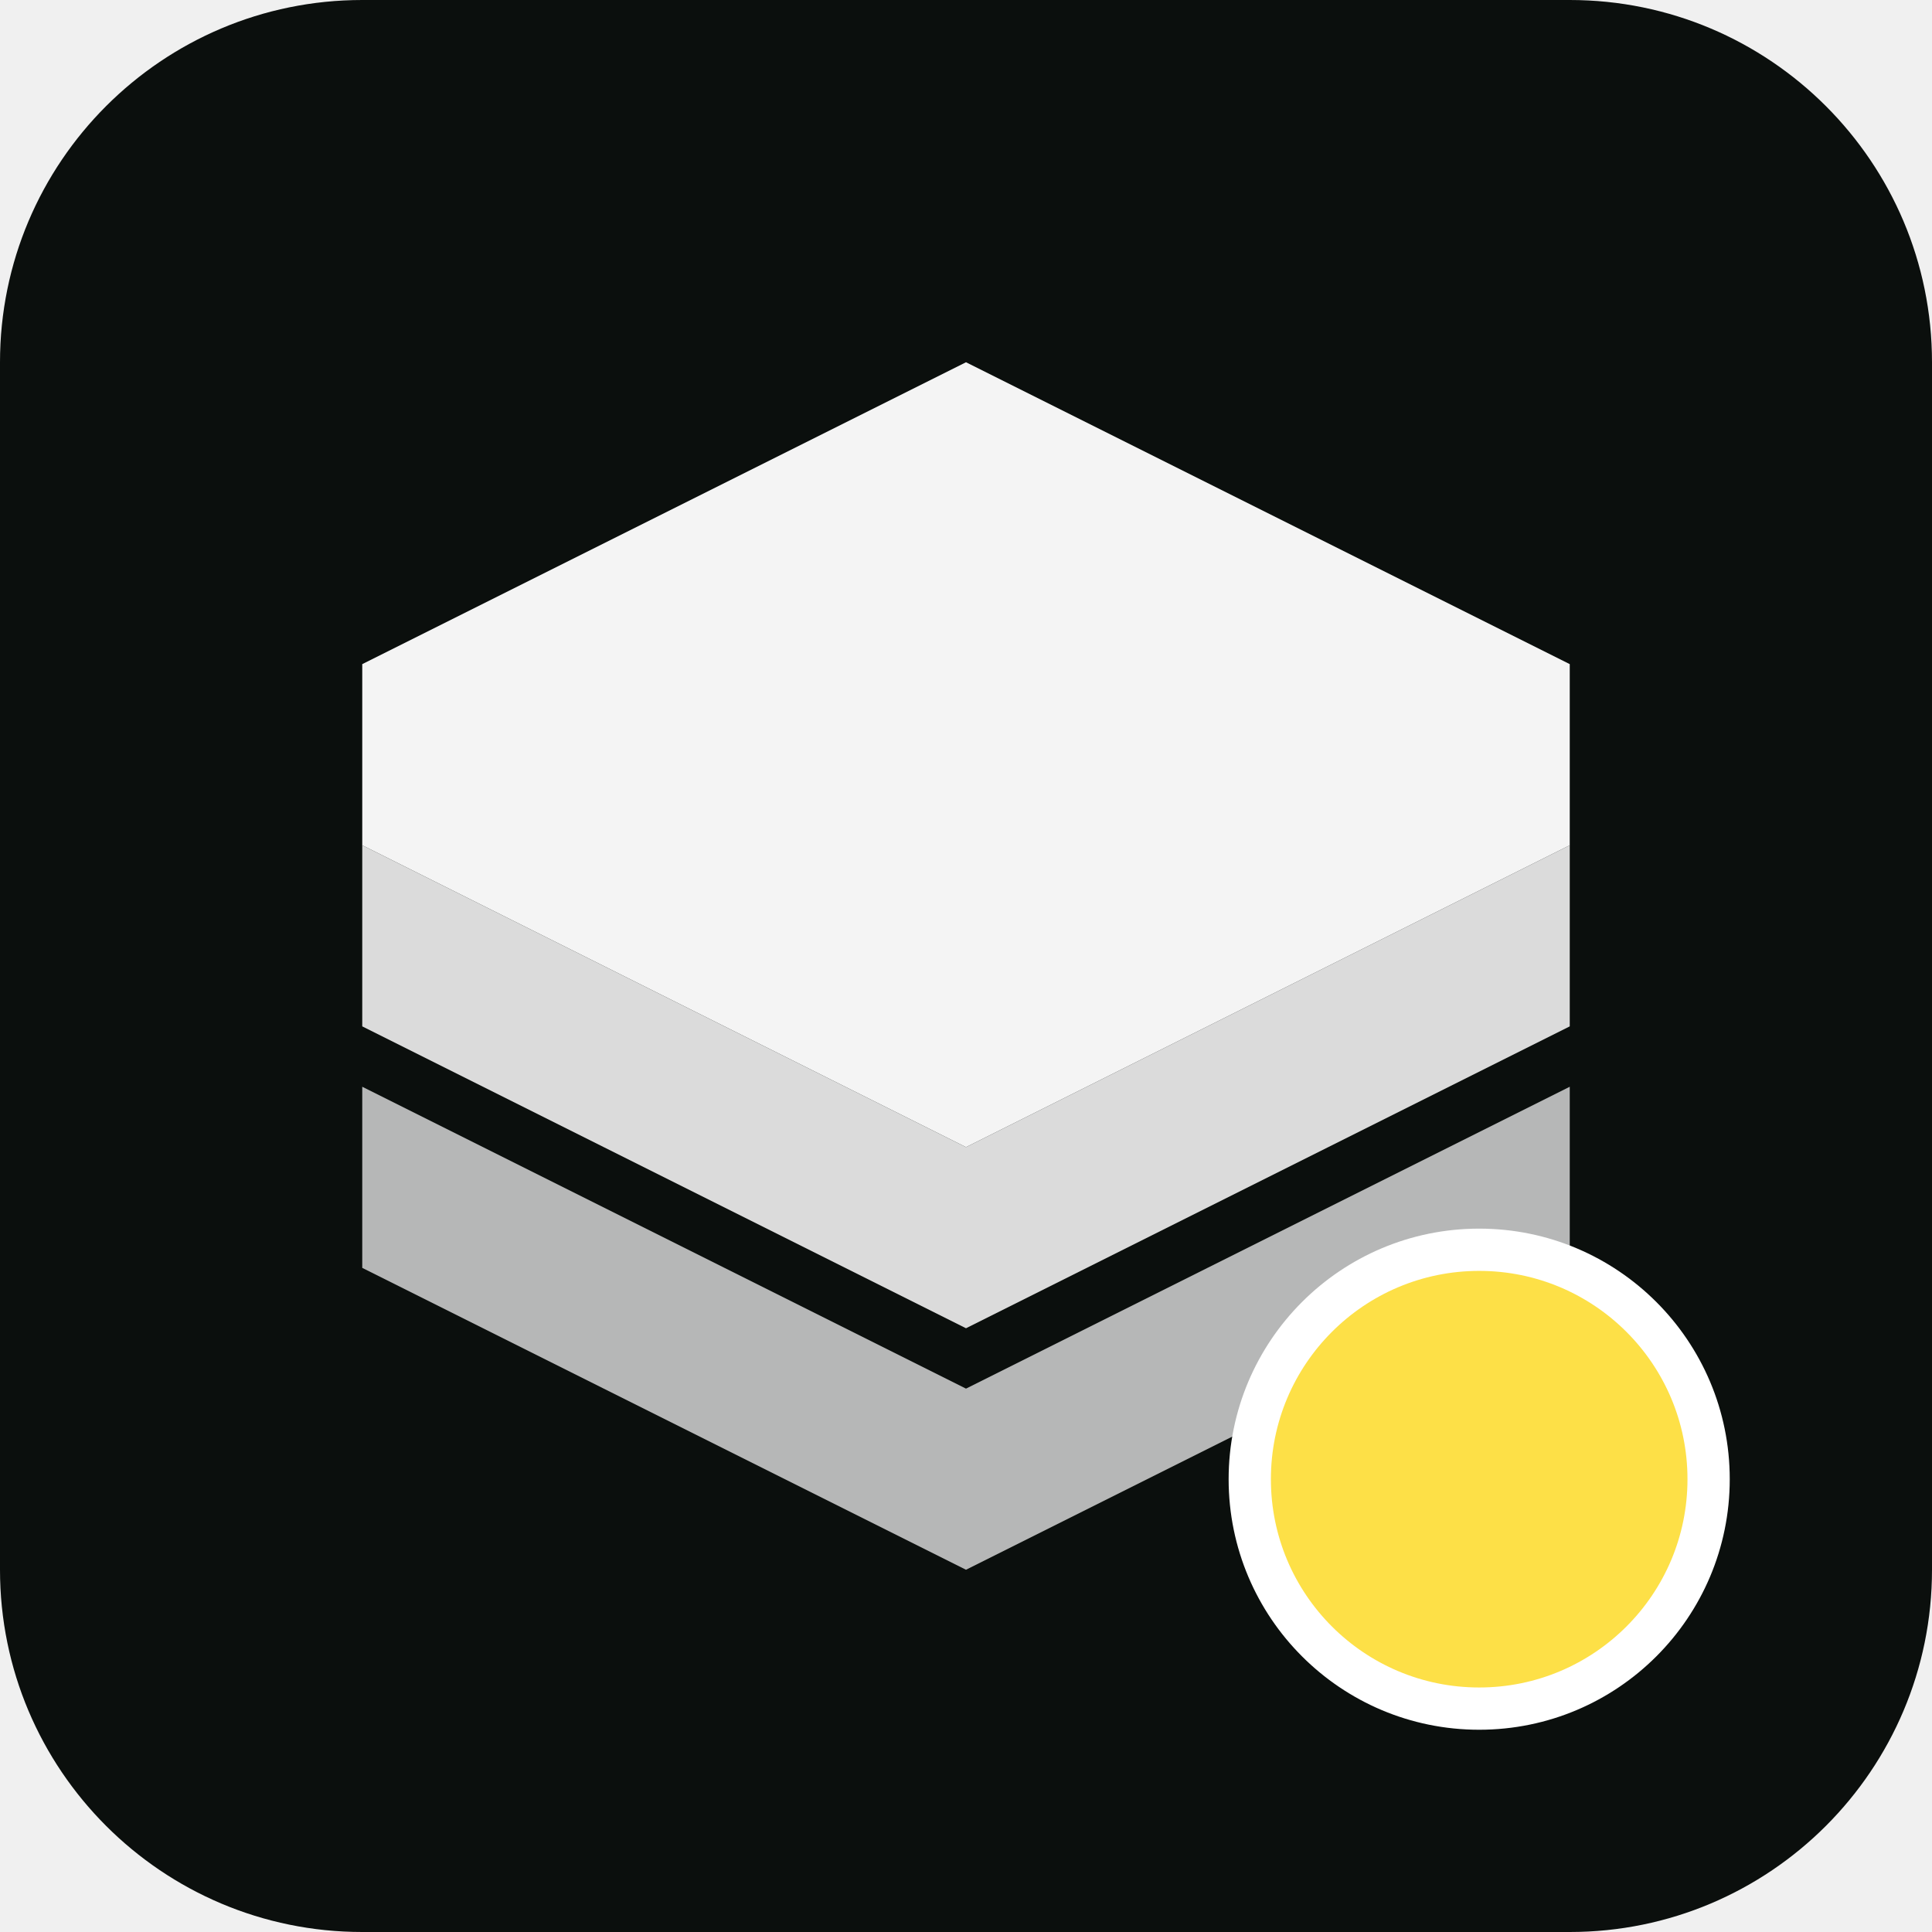
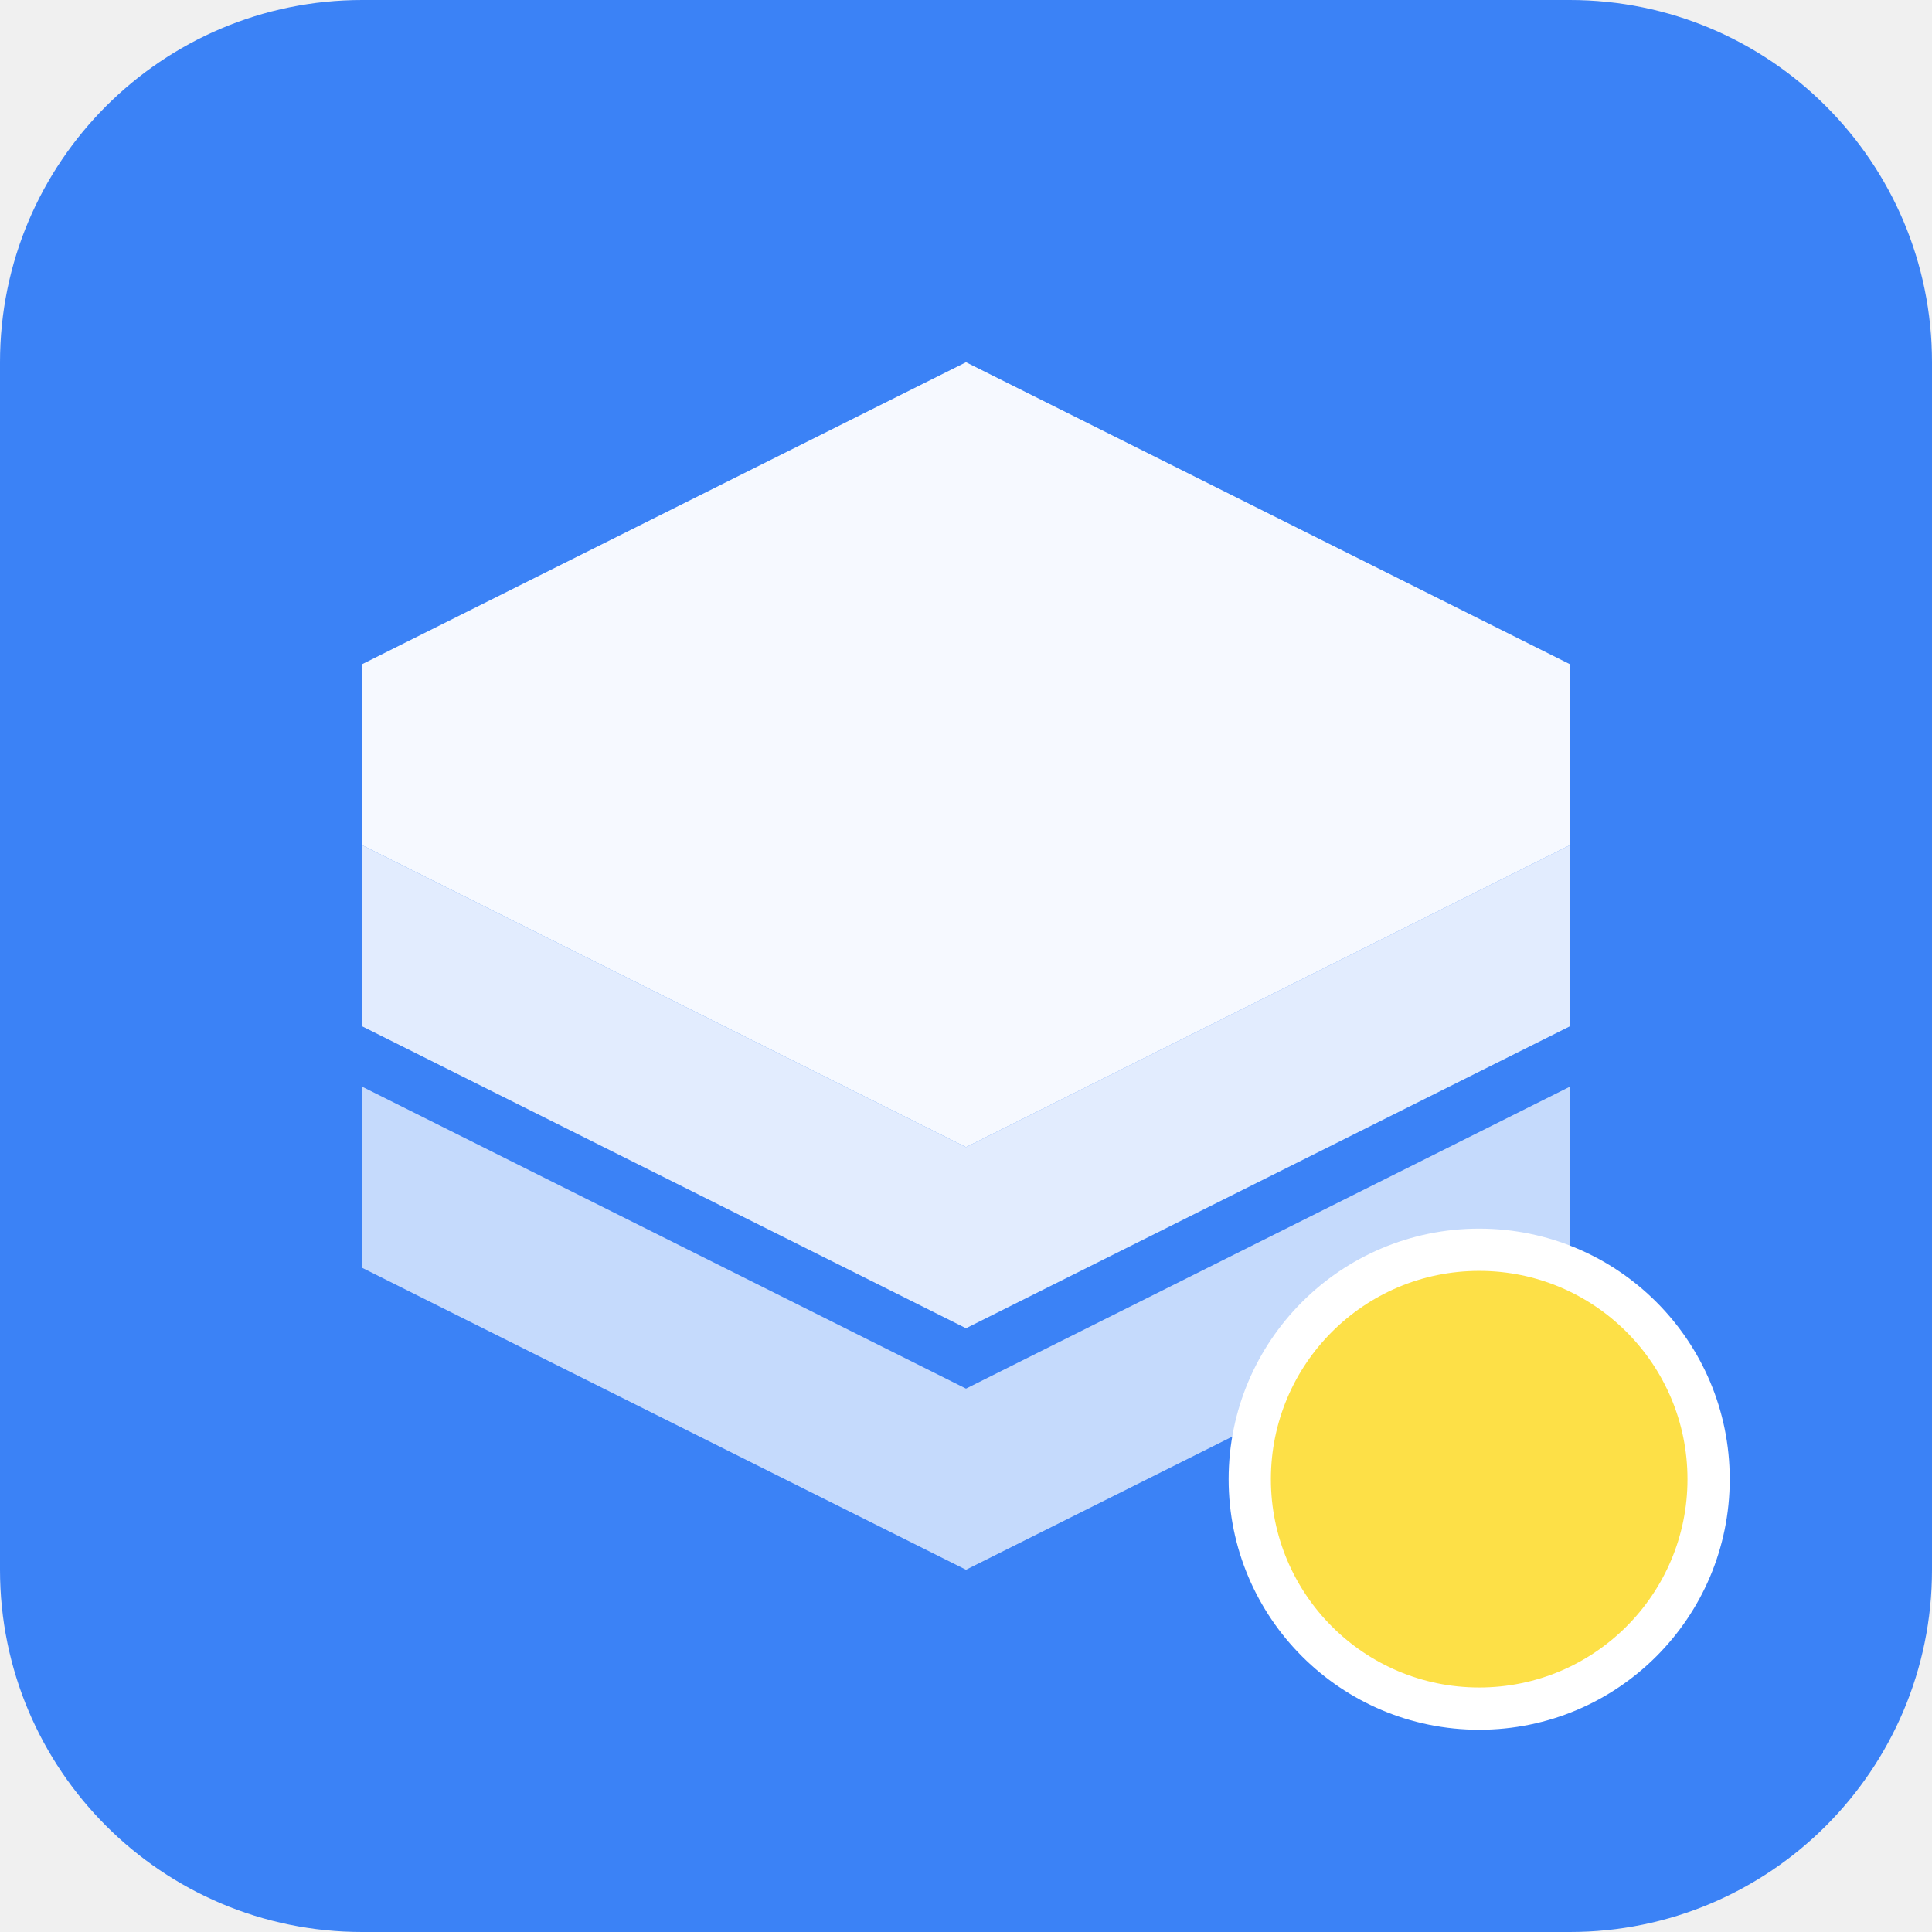
<svg xmlns="http://www.w3.org/2000/svg" viewBox="0 0 32 32" fill="none">
-   <rect width="32" height="32" rx="6" fill="#0b0f0d" />
+   <rect width="32" height="32" rx="6" fill="#3b82f6" />
  <path d="M16 6L6 11v3l10 5 10-5v-3L16 6z" fill="white" fill-opacity="0.95" />
  <path d="M6 14l10 5 10-5v3l-10 5-10-5v-3z" fill="white" fill-opacity="0.85" />
  <path d="M6 18l10 5 10-5v3l-10 5-10-5v-3z" fill="white" fill-opacity="0.7" />
  <circle cx="24.5" cy="24.5" r="3.8" fill="#fde047" stroke="white" stroke-width="0.7" />
</svg>
